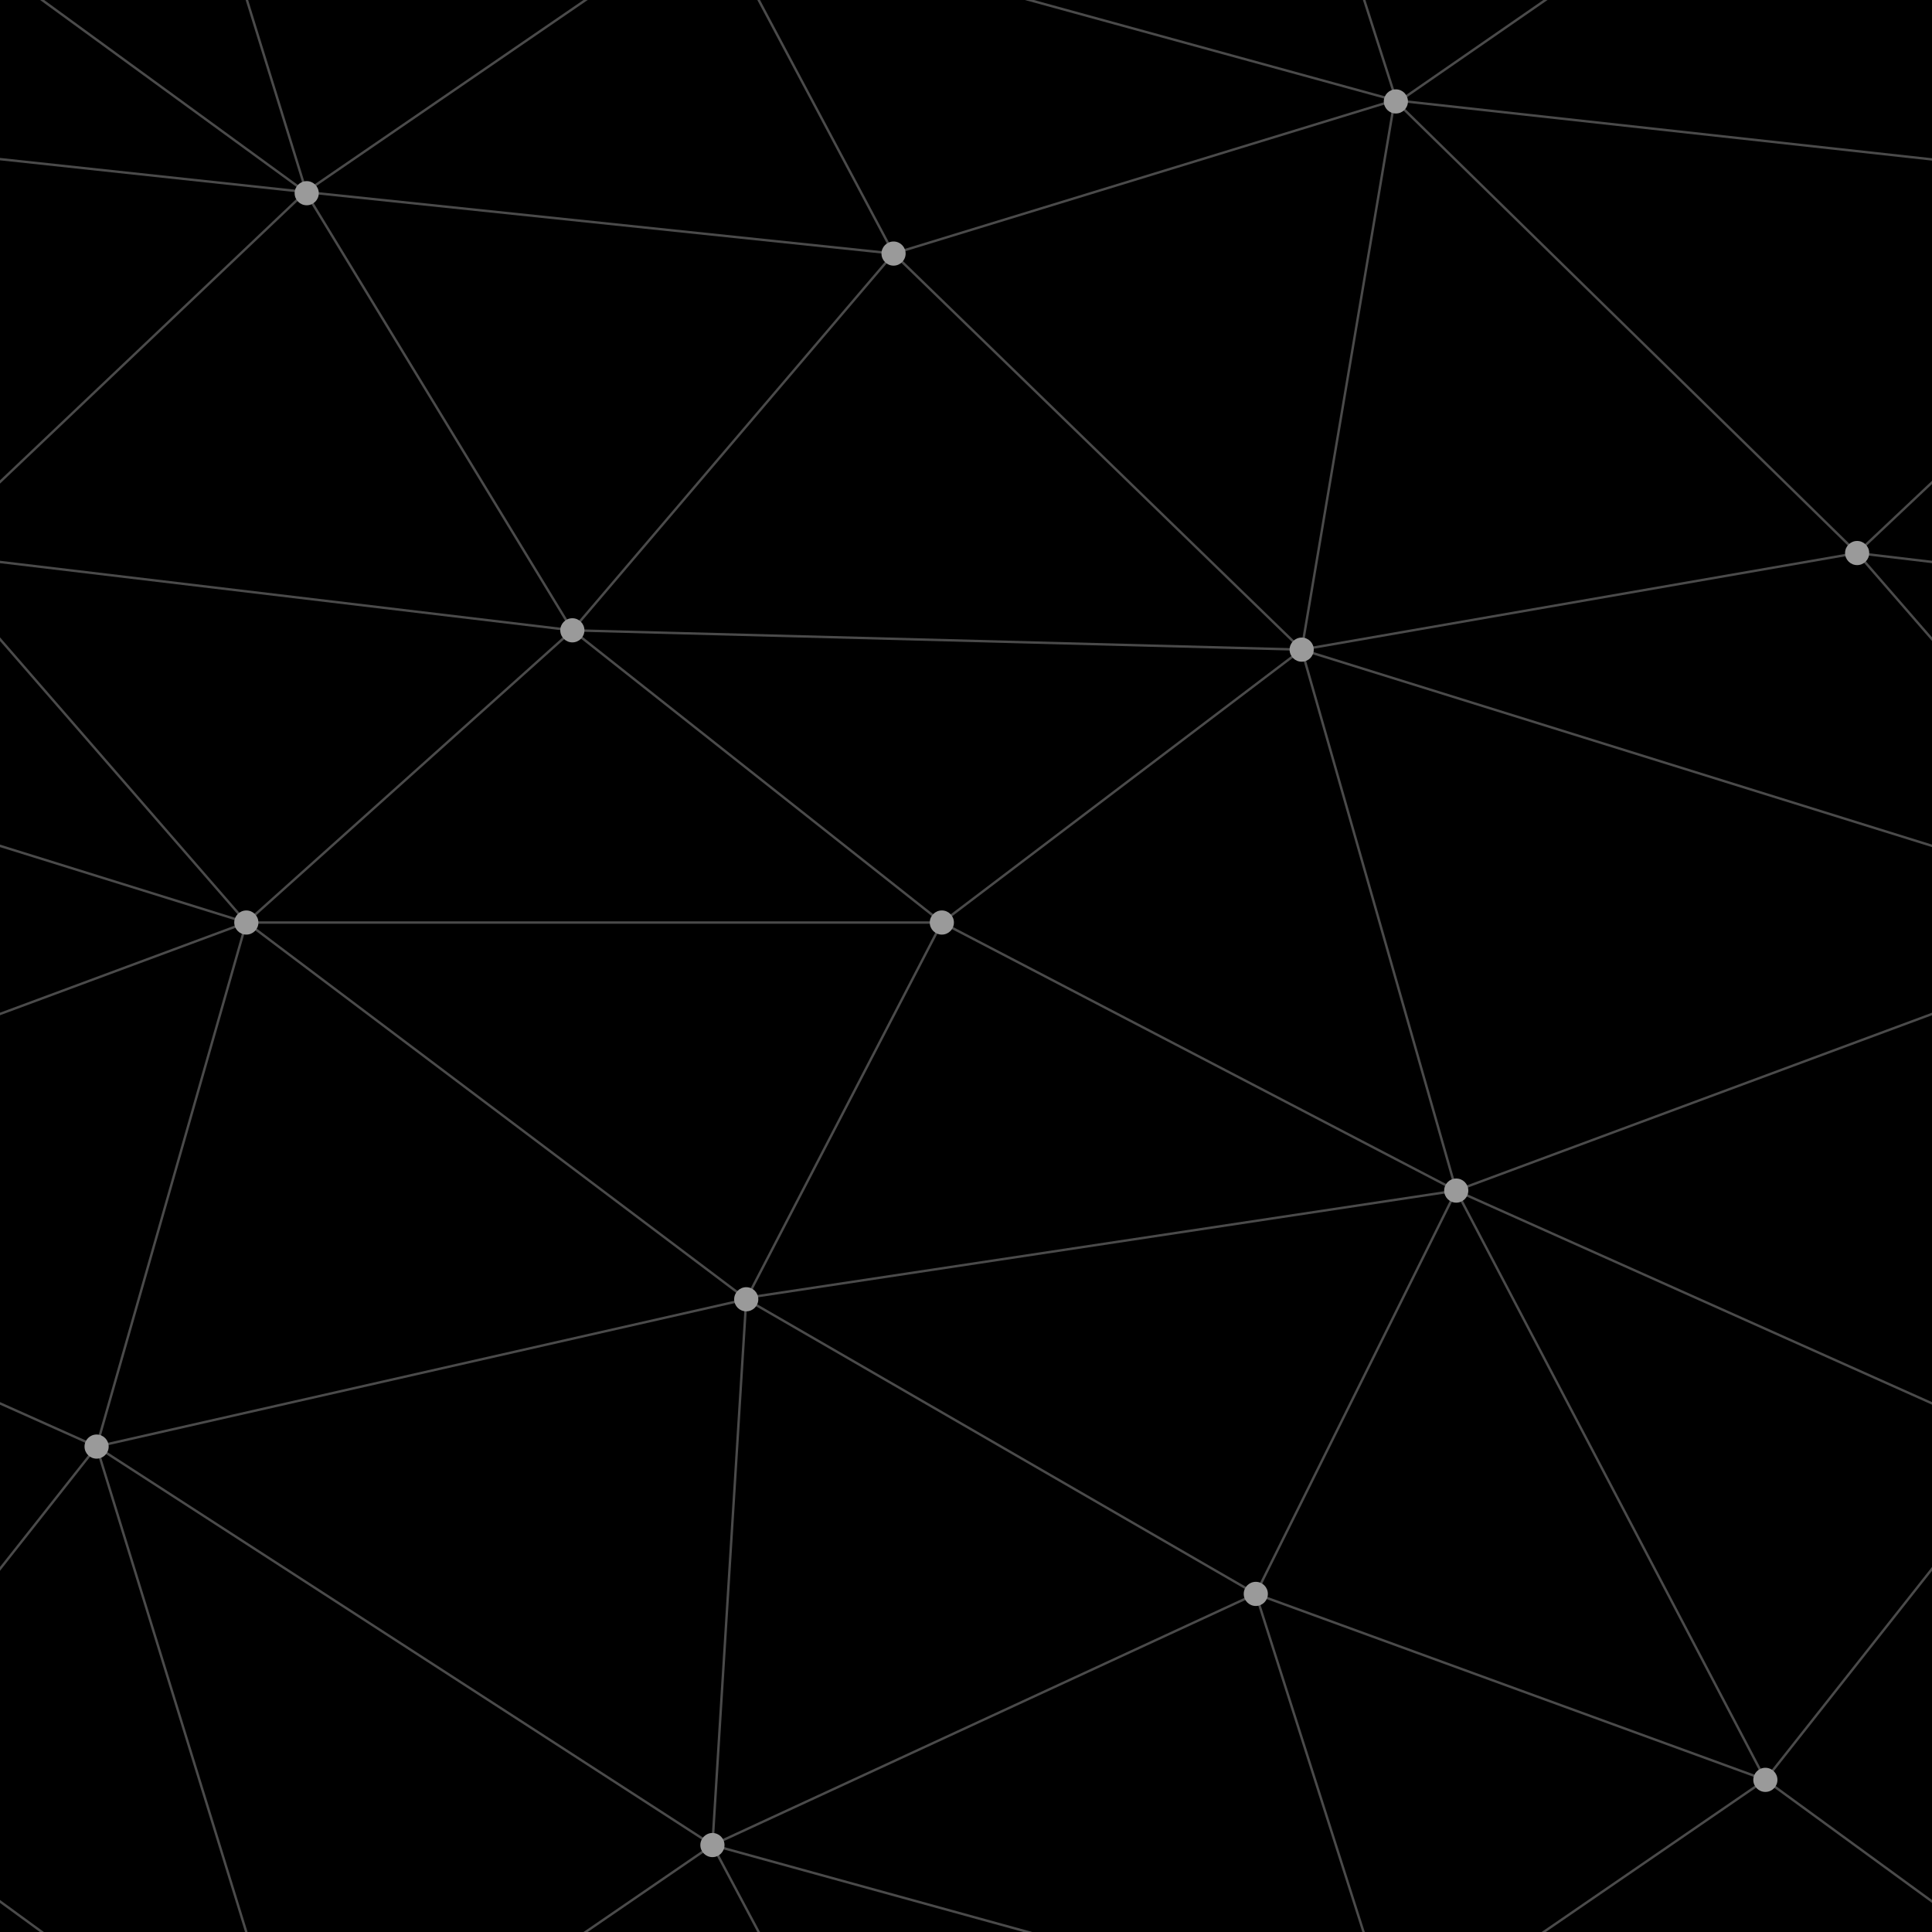
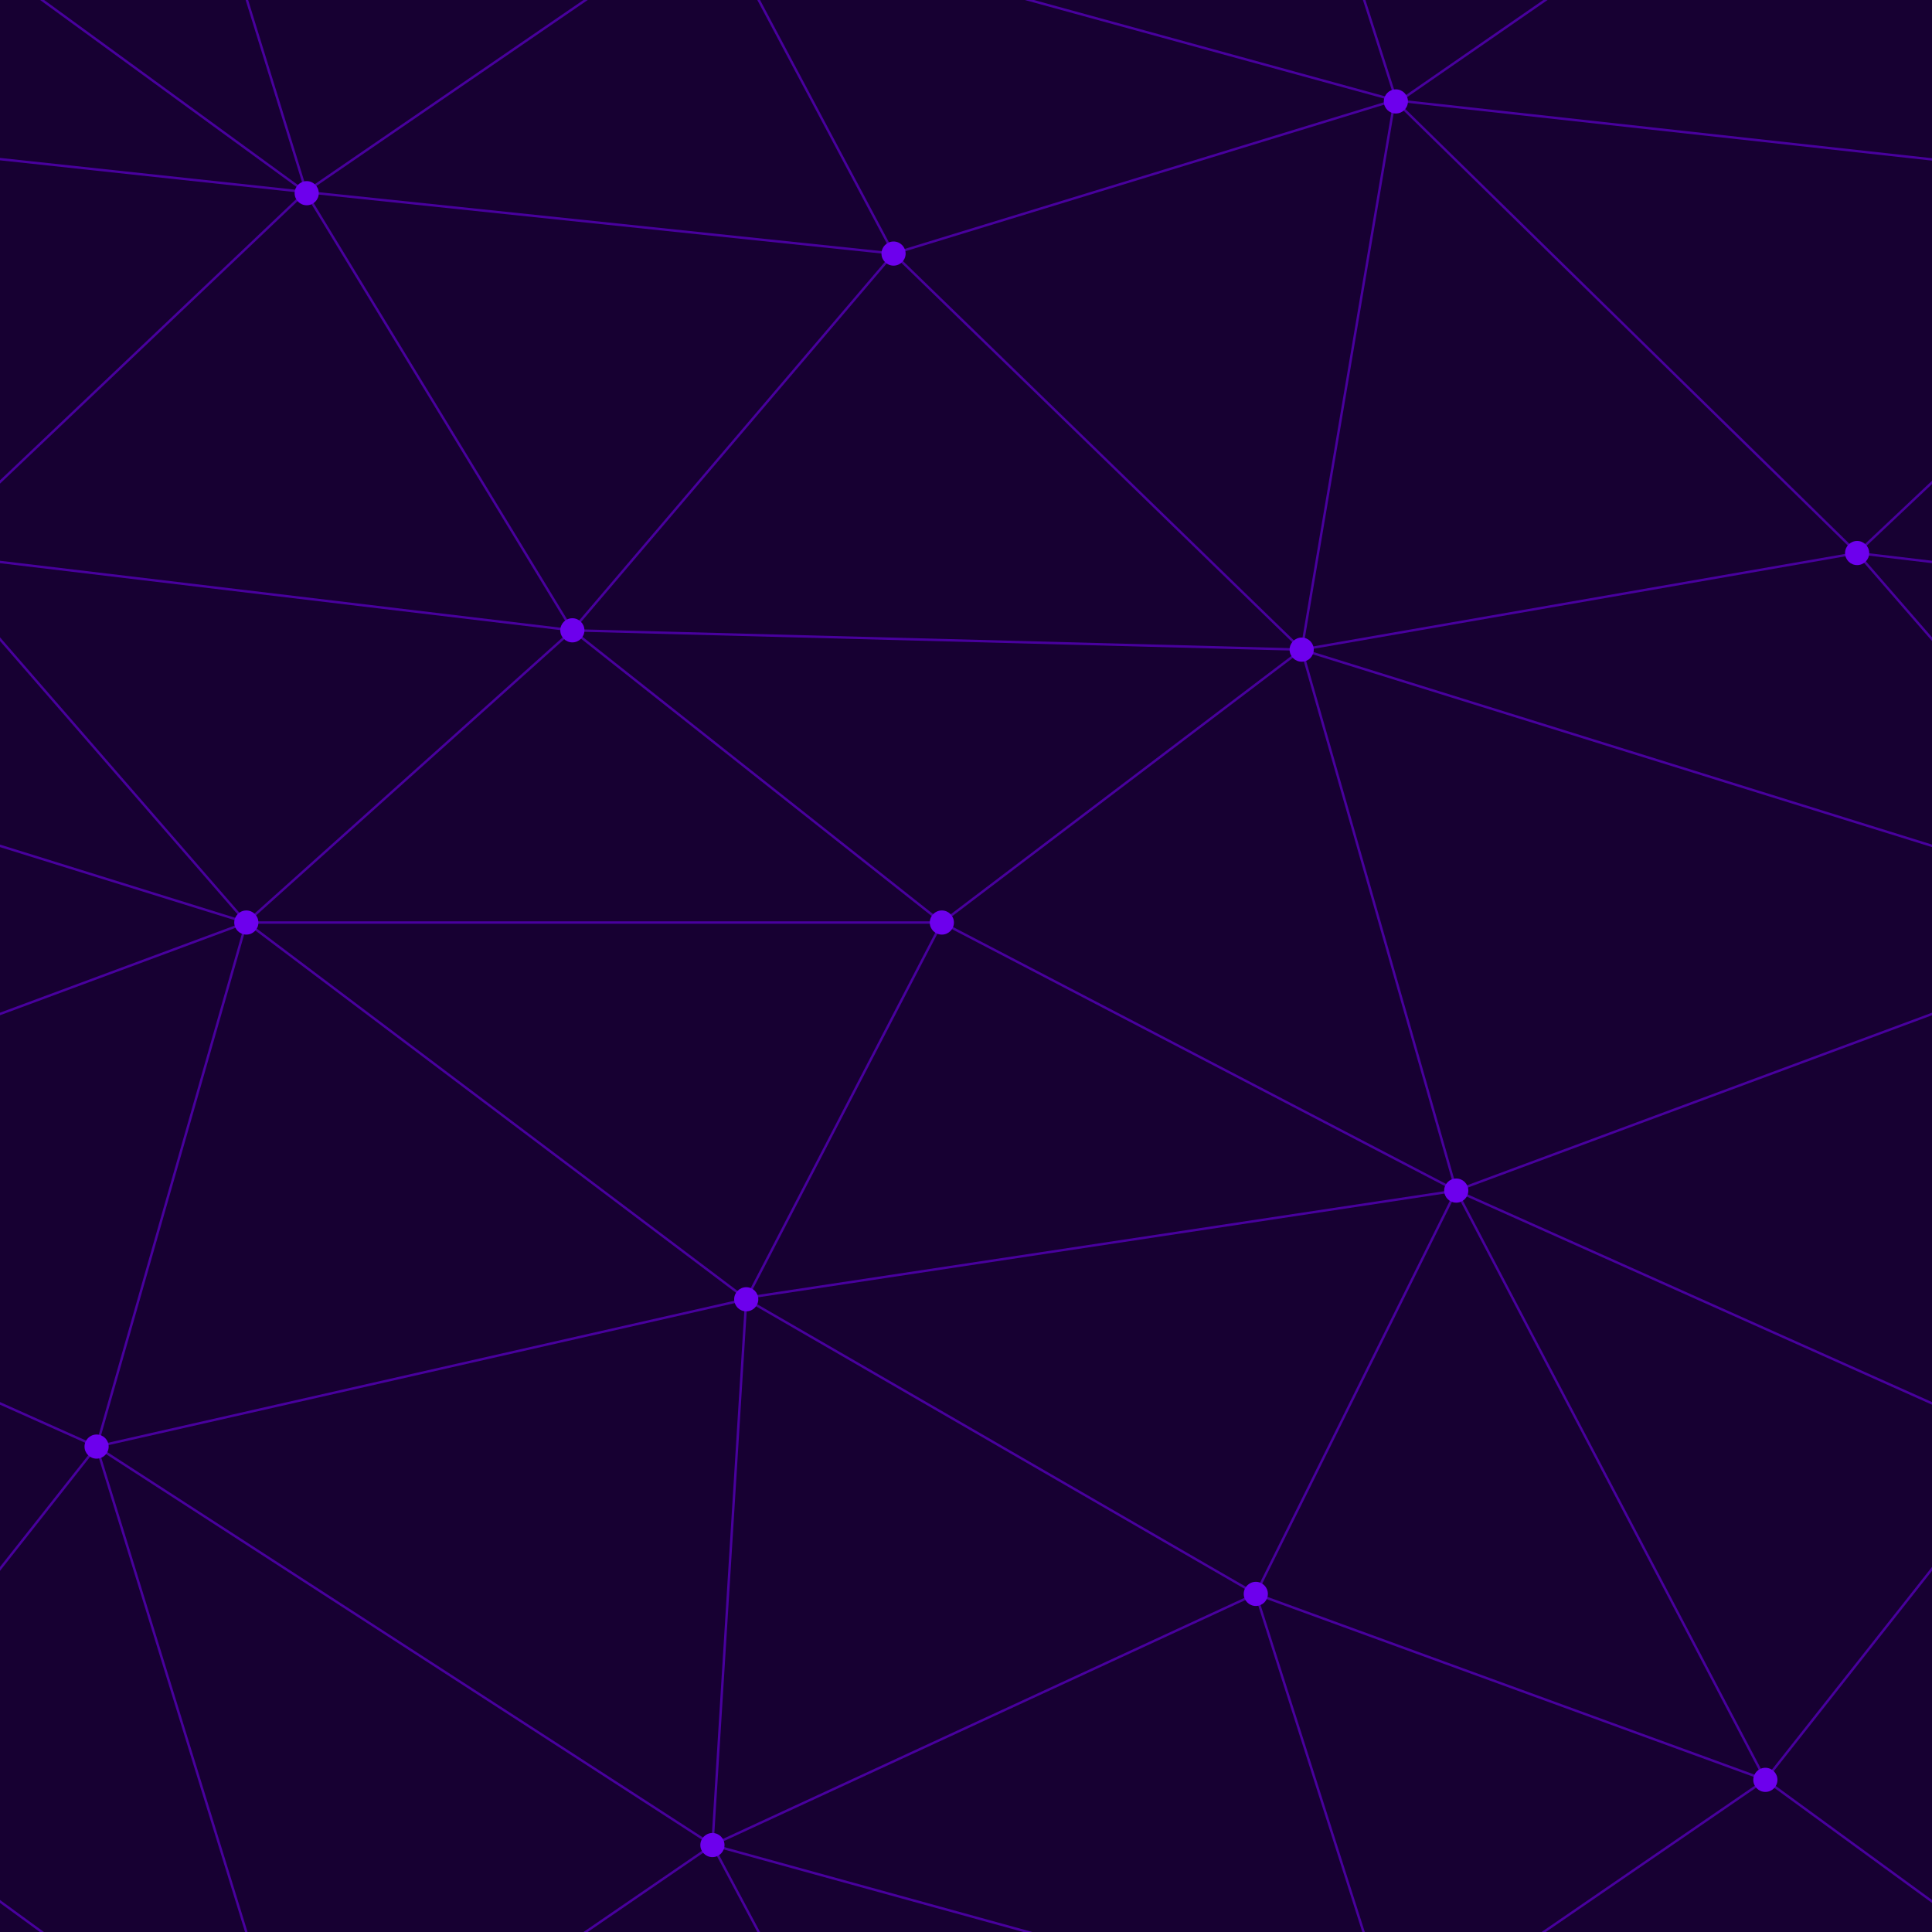
- <svg xmlns="http://www.w3.org/2000/svg" width="302" height="302" viewBox="0 0 800 800">
-   <rect fill="#000000" width="800" height="800" />
-   <g fill="none" stroke="#4A4A4A" stroke-width="1">
+ <svg xmlns="http://www.w3.org/2000/svg" width="400" height="400" viewBox="0 0 800 800">
+   <rect fill="#170032" width="800" height="800" />
+   <g fill="none" stroke="#48009D" stroke-width="1">
    <path d="M769 229L1037 260.9M927 880L731 737 520 660 309 538 40 599 295 764 126.5 879.5 40 599-197 493 102 382-31 229 126.5 79.5-69-63" />
    <path d="M-31 229L237 261 390 382 603 493 308.5 537.5 101.5 381.5M370 905L295 764" />
    <path d="M520 660L578 842 731 737 840 599 603 493 520 660 295 764 309 538 390 382 539 269 769 229 577.5 41.5 370 105 295 -36 126.5 79.5 237 261 102 382 40 599 -69 737 127 880" />
    <path d="M520-140L578.5 42.5 731-63M603 493L539 269 237 261 370 105M902 382L539 269M390 382L102 382" />
    <path d="M-222 42L126.5 79.5 370 105 539 269 577.5 41.5 927 80 769 229 902 382 603 493 731 737M295-36L577.5 41.5M578 842L295 764M40-201L127 80M102 382L-261 269" />
  </g>
-   <g fill="#9A9A9A">
+   <g fill="#6D00ED">
    <circle cx="769" cy="229" r="5" />
    <circle cx="539" cy="269" r="5" />
    <circle cx="603" cy="493" r="5" />
    <circle cx="731" cy="737" r="5" />
    <circle cx="520" cy="660" r="5" />
    <circle cx="309" cy="538" r="5" />
    <circle cx="295" cy="764" r="5" />
    <circle cx="40" cy="599" r="5" />
    <circle cx="102" cy="382" r="5" />
    <circle cx="127" cy="80" r="5" />
    <circle cx="370" cy="105" r="5" />
    <circle cx="578" cy="42" r="5" />
    <circle cx="237" cy="261" r="5" />
    <circle cx="390" cy="382" r="5" />
  </g>
</svg>
